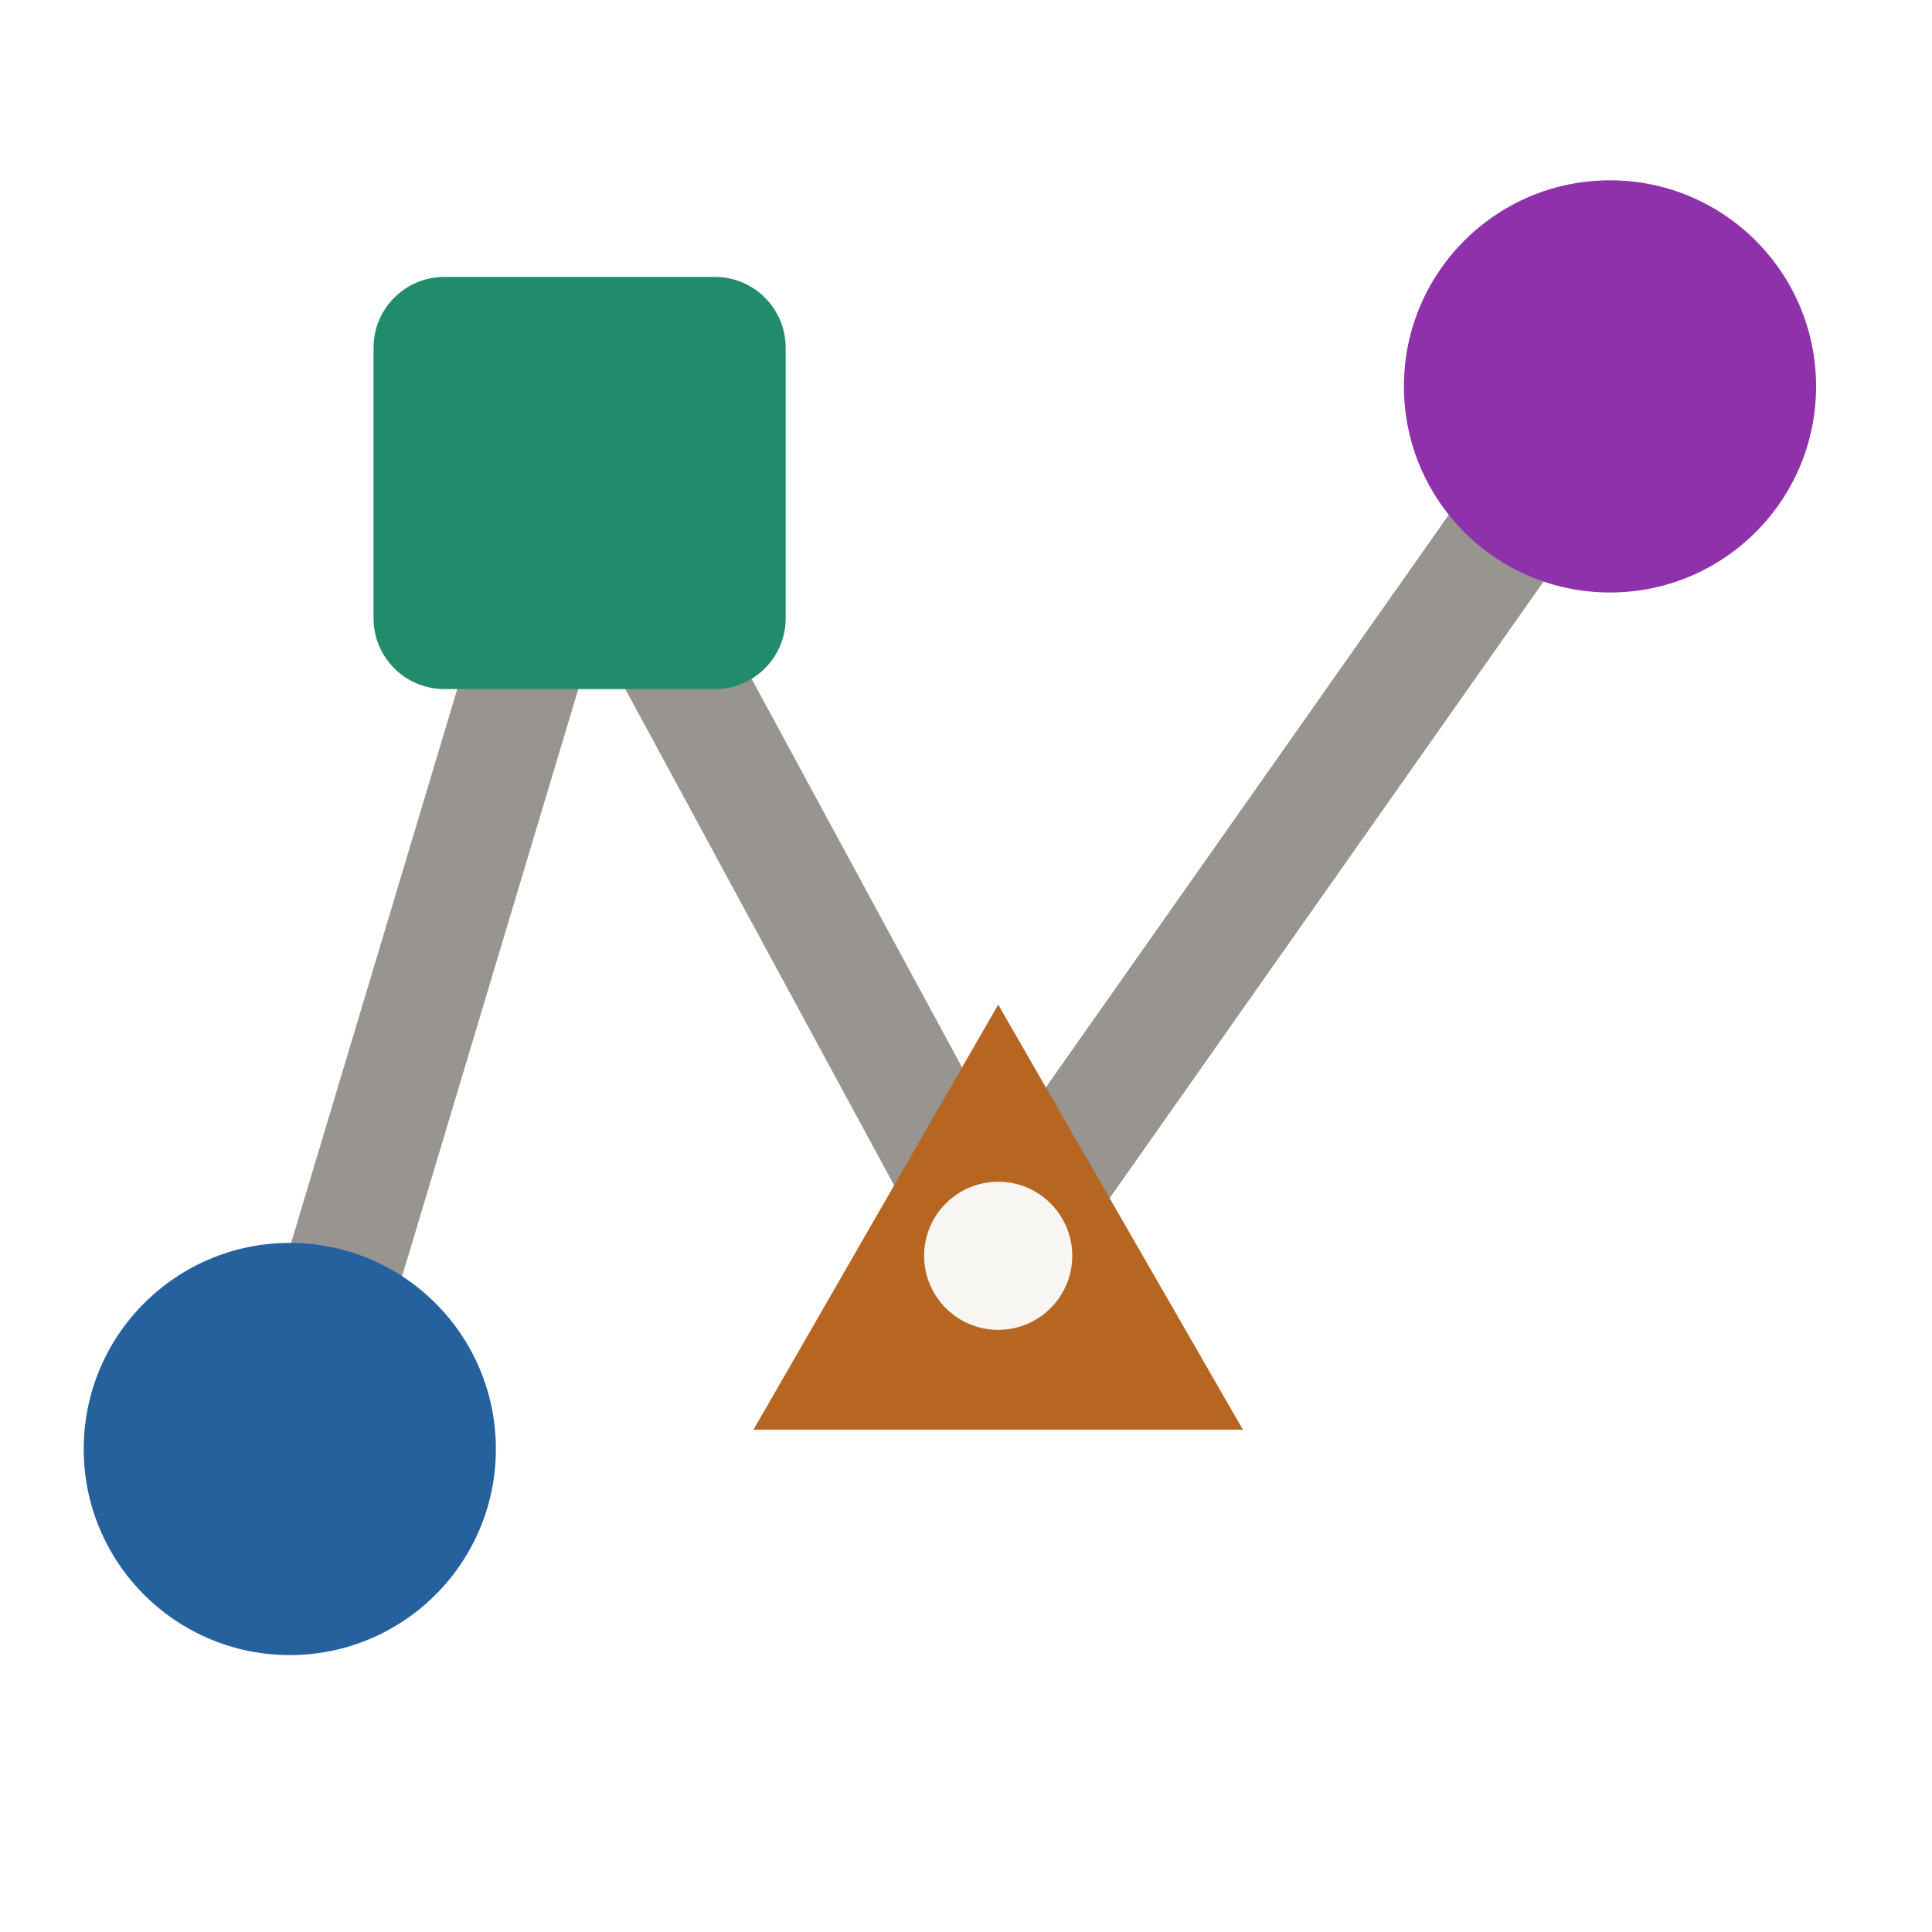
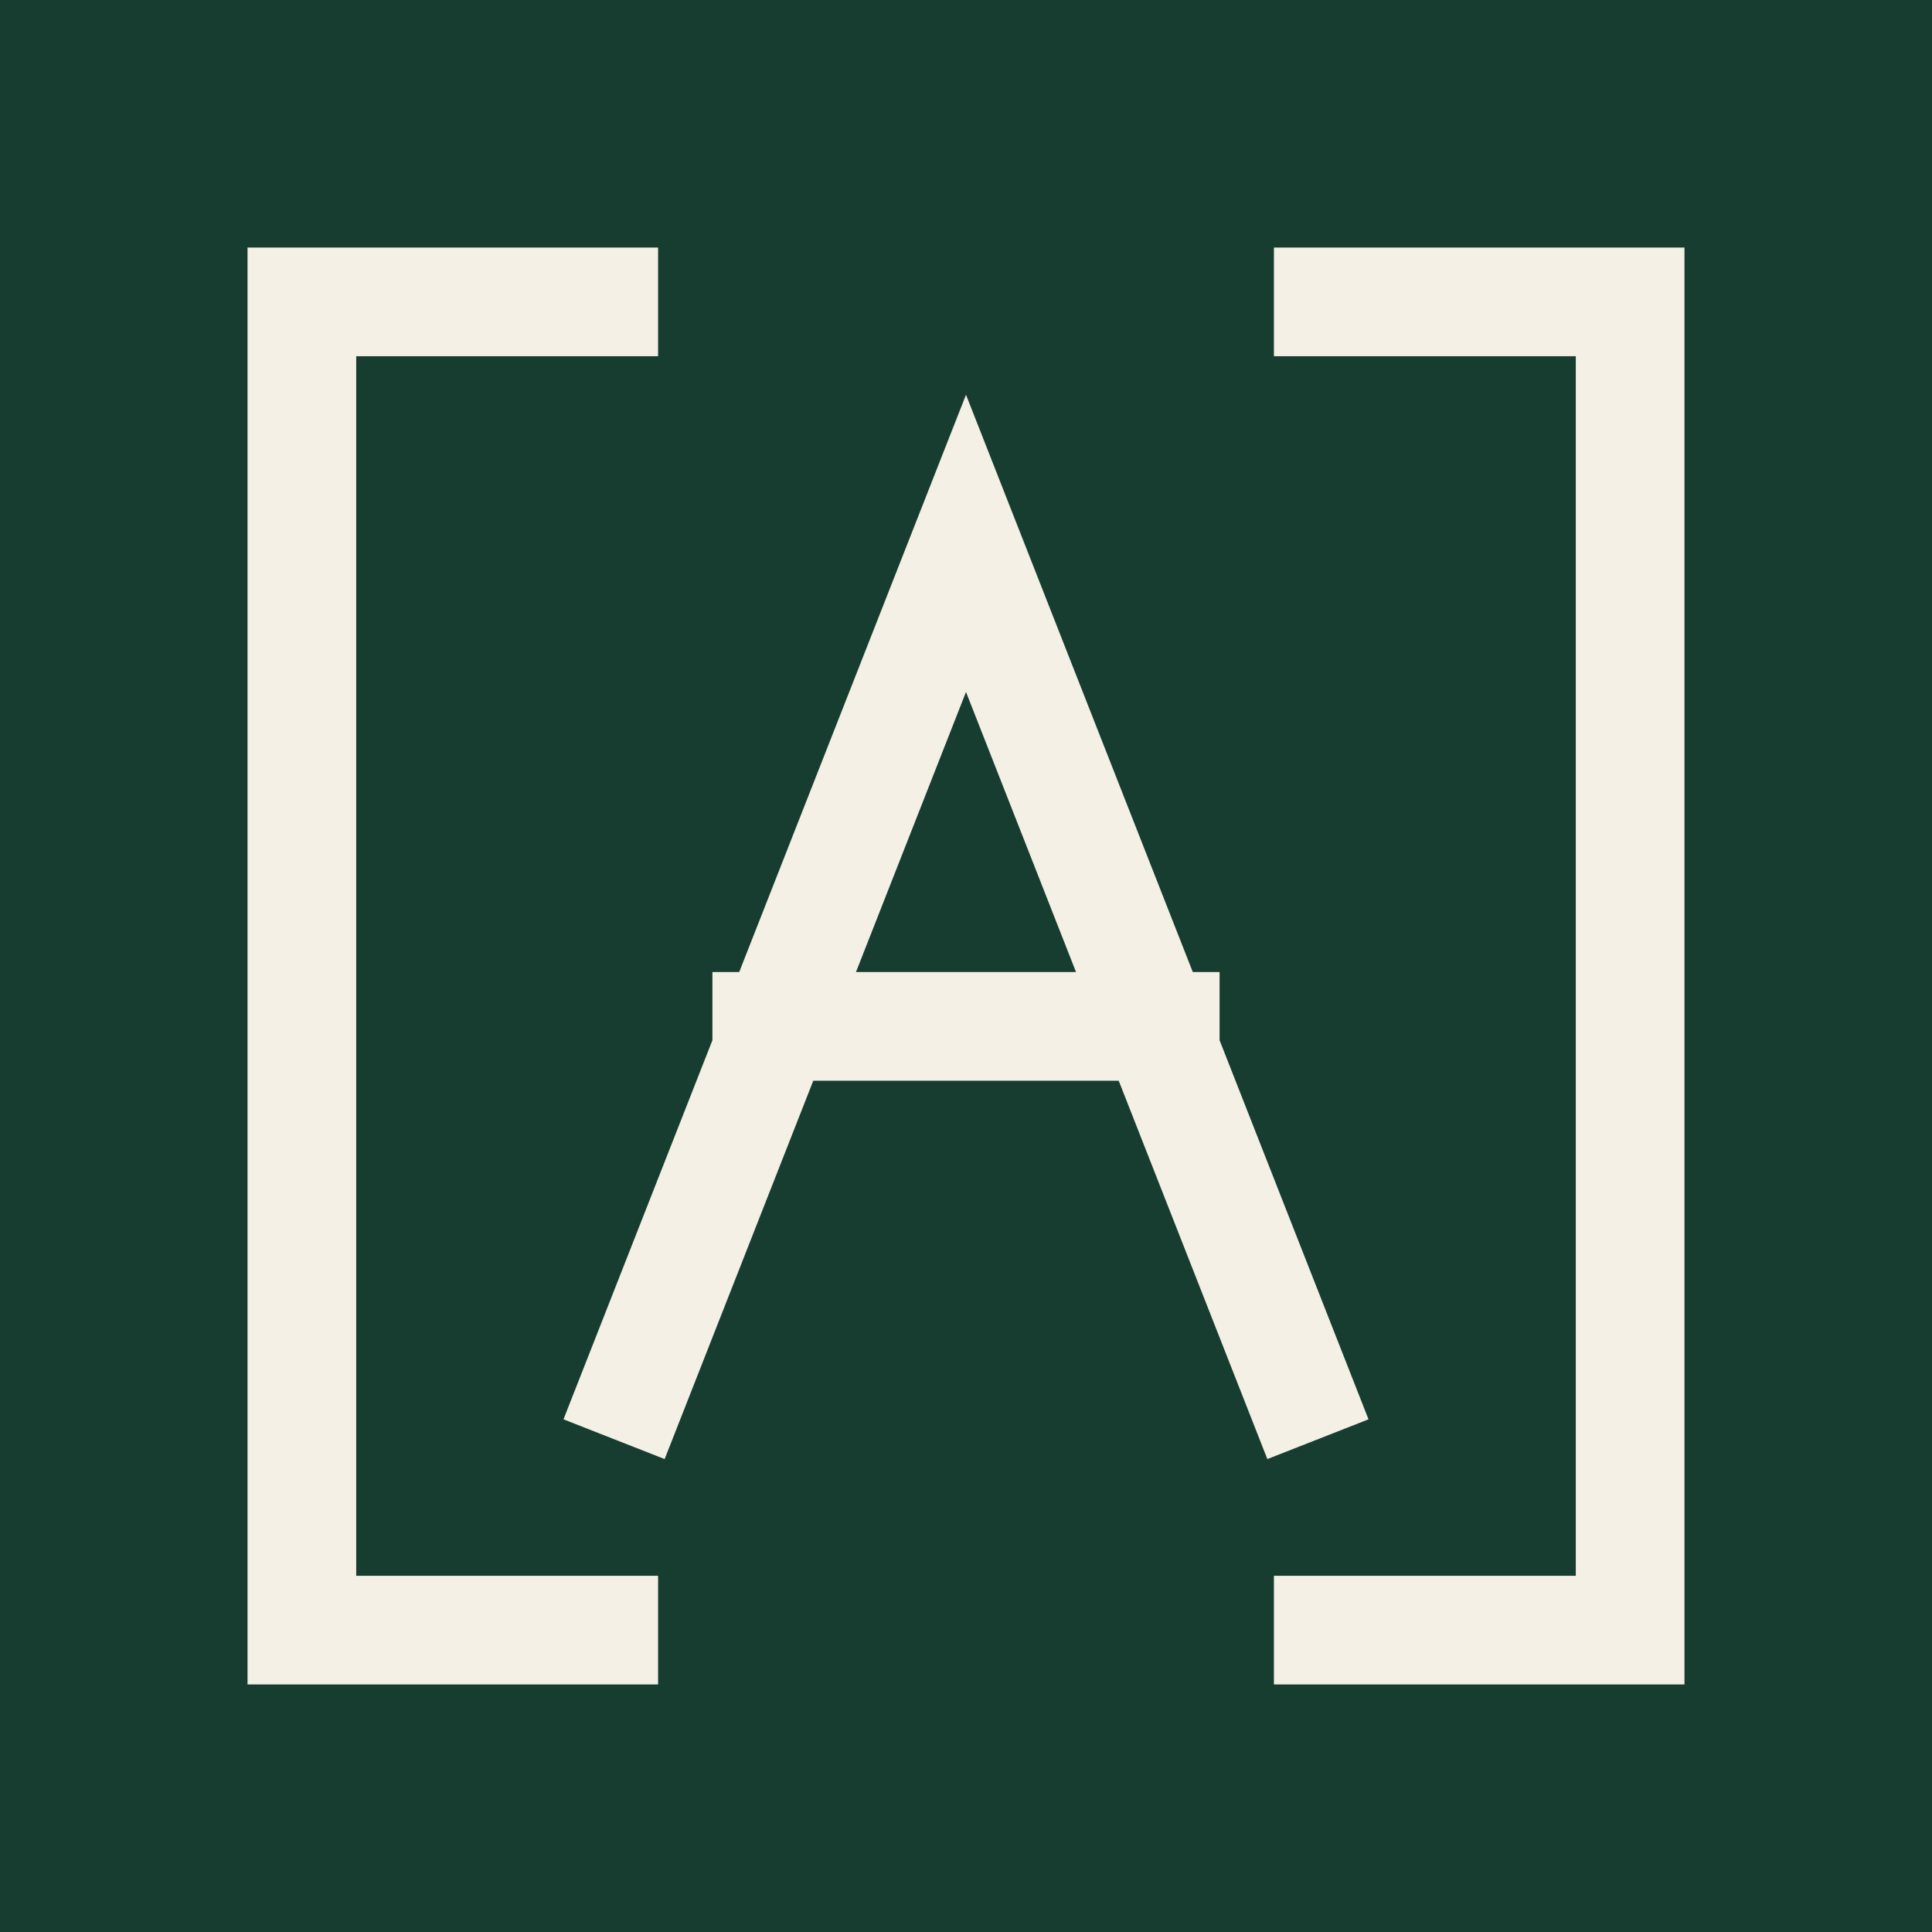
- <svg xmlns="http://www.w3.org/2000/svg" viewBox="0 0 30 30" fill="none">
-   <style>
- 		.trace { stroke: hsl(30 8% 30%); }
- 		.sorting { fill: hsl(210 62% 38%); }
- 		.graphs { fill: hsl(162 62% 34%); }
- 		.hashing { fill: hsl(28 70% 42%); }
- 		.trees { fill: hsl(286 55% 43%); }
- 		.cutout { fill: hsl(40 30% 96%); }
- 		@media (prefers-color-scheme: dark) {
- 			.trace { stroke: hsl(35 10% 66%); }
- 			.sorting { fill: hsl(210 72% 66%); }
- 			.graphs { fill: hsl(162 62% 58%); }
- 			.hashing { fill: hsl(28 78% 64%); }
- 			.trees { fill: hsl(286 64% 68%); }
- 			.cutout { fill: hsl(36 12% 9%); }
- 		}
- 	</style>
-   <path d="M4.5 22.5 9 7.5l6.5 12L25 6" class="trace" stroke-width="1.8" stroke-linecap="round" stroke-linejoin="round" opacity=".6" />
-   <circle cx="4.5" cy="22.5" r="3.2" class="sorting" />
-   <rect x="5.8" y="4.3" width="6.4" height="6.4" rx="1.1" class="graphs" />
-   <path d="m15.5 15.6 3.8 6.6h-7.6l3.8-6.6Z" class="hashing" />
-   <circle cx="25" cy="6" r="3.2" class="trees" />
-   <circle cx="15.5" cy="19.5" r="1.15" class="cutout" />
+ <svg xmlns="http://www.w3.org/2000/svg" viewBox="0 0 32 32">
+   <rect width="32" height="32" fill="#173d31" />
+   <path d="M10 5H5v22h5M22 5h5v22h-5M10.5 23 16 9l5.5 14M12.7 17h6.6" fill="none" stroke="#f5f0e5" stroke-width="1.8" stroke-linecap="square" stroke-linejoin="miter" />
</svg>
